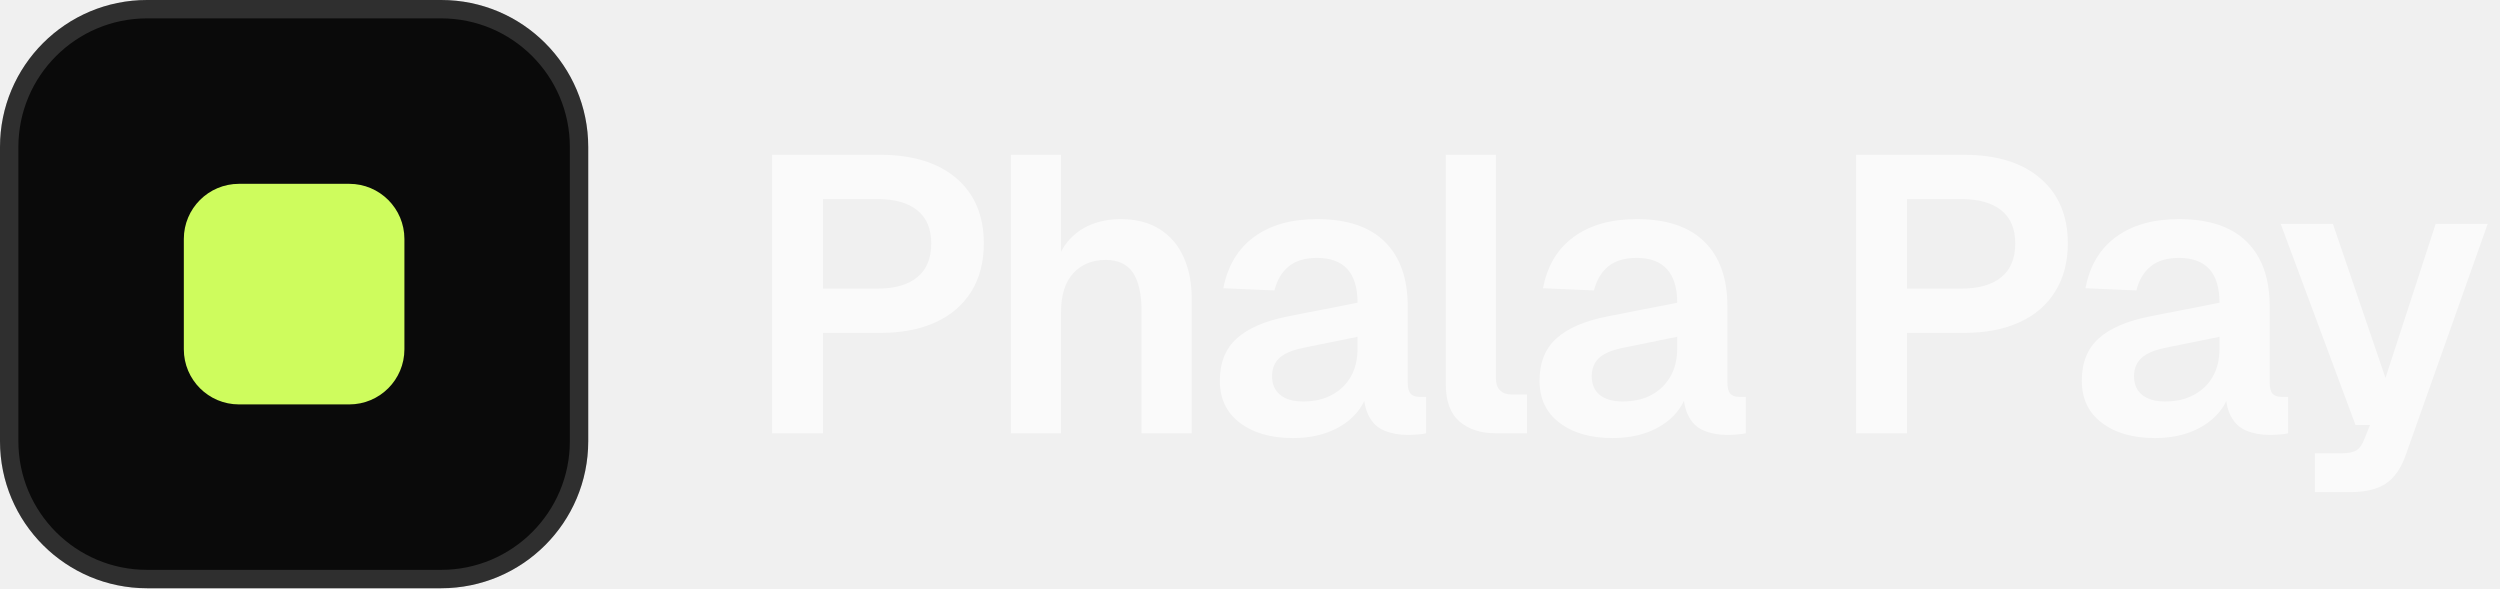
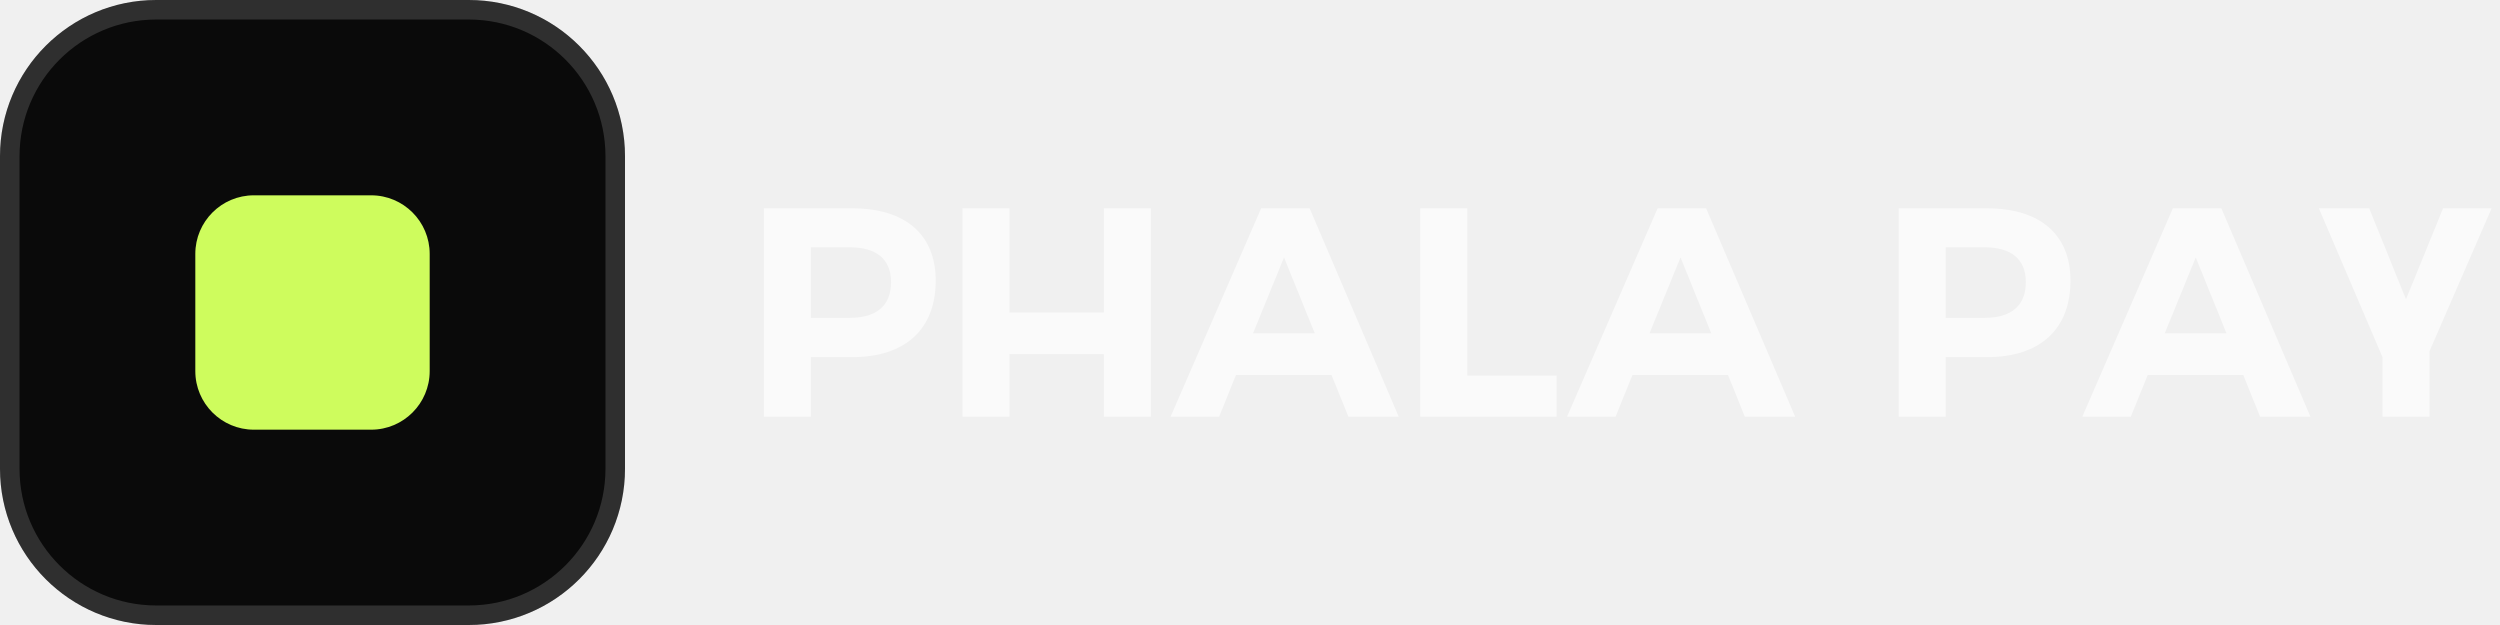
- <svg xmlns="http://www.w3.org/2000/svg" width="136" height="32" viewBox="0 0 136 32">
-   <rect width="32" height="32" rx="8" fill="#0a0a0a" />
-   <path fill="#fff" fill-opacity=".15" fill-rule="evenodd" d="M8 0H24A8 8 0 0 1 32 8V24A8 8 0 0 1 24 32H8A8 8 0 0 1 0 24V8A8 8 0 0 1 8 0ZM8 1A7 7 0 0 0 1 8V24A7 7 0 0 0 8 31H24A7 7 0 0 0 31 24V8A7 7 0 0 0 24 1Z" />
-   <rect x="10" y="10" width="12" height="12" rx="3" fill="#cefc5d" />
-   <path fill="#fafafa" transform="translate(42 23.57)" d="M0 0V-15.15H5.87Q8.53 -15.15 10.03 -13.87Q11.52 -12.59 11.52 -10.33Q11.52 -8.81 10.84 -7.71Q10.15 -6.61 8.9 -6.04Q7.64 -5.46 5.87 -5.46H2.77V0ZM2.77 -7.87H5.74Q7.15 -7.87 7.9 -8.49Q8.66 -9.11 8.66 -10.33Q8.66 -11.52 7.9 -12.13Q7.15 -12.74 5.74 -12.74H2.77ZM12.99 0V-15.15H15.72V-8.79H15.38Q15.55 -9.77 16.06 -10.4Q16.58 -11.03 17.32 -11.34Q18.07 -11.65 18.97 -11.65Q20.22 -11.65 21.09 -11.1Q21.95 -10.56 22.39 -9.58Q22.83 -8.6 22.83 -7.32V0H20.1V-6.66Q20.1 -8.04 19.63 -8.74Q19.16 -9.43 18.15 -9.43Q17.05 -9.43 16.38 -8.7Q15.72 -7.98 15.72 -6.59V0ZM28.33 0.26Q26.54 0.26 25.45 -0.57Q24.36 -1.39 24.36 -2.86Q24.36 -4.33 25.28 -5.16Q26.2 -5.99 28.07 -6.36L31.85 -7.1Q31.85 -8.32 31.3 -8.93Q30.74 -9.54 29.65 -9.54Q28.67 -9.54 28.11 -9.08Q27.54 -8.62 27.33 -7.77L24.55 -7.89Q24.9 -9.71 26.22 -10.68Q27.54 -11.65 29.65 -11.65Q32.09 -11.65 33.33 -10.42Q34.58 -9.19 34.58 -6.91V-2.77Q34.58 -2.33 34.74 -2.15Q34.9 -1.98 35.22 -1.98H35.58V0Q35.46 0.04 35.17 0.06Q34.88 0.09 34.58 0.09Q33.88 0.09 33.32 -0.14Q32.77 -0.36 32.47 -0.93Q32.17 -1.49 32.17 -2.47L32.41 -2.3Q32.23 -1.56 31.67 -0.97Q31.1 -0.38 30.25 -0.06Q29.4 0.26 28.33 0.26ZM28.89 -1.73Q29.8 -1.73 30.46 -2.09Q31.13 -2.45 31.49 -3.09Q31.85 -3.73 31.85 -4.61V-5.25L28.91 -4.65Q27.99 -4.46 27.59 -4.09Q27.2 -3.71 27.2 -3.11Q27.2 -2.45 27.64 -2.09Q28.07 -1.73 28.89 -1.73ZM39.38 0Q38.14 0 37.4 -0.64Q36.65 -1.28 36.65 -2.69V-15.15H39.38V-2.97Q39.38 -2.54 39.61 -2.33Q39.83 -2.11 40.23 -2.11H41.07V0ZM45.72 0.26Q43.93 0.26 42.84 -0.57Q41.75 -1.39 41.75 -2.86Q41.75 -4.33 42.67 -5.16Q43.58 -5.99 45.46 -6.36L49.24 -7.1Q49.24 -8.32 48.68 -8.93Q48.13 -9.54 47.04 -9.54Q46.06 -9.54 45.49 -9.08Q44.93 -8.62 44.71 -7.77L41.94 -7.89Q42.28 -9.71 43.61 -10.68Q44.93 -11.65 47.04 -11.65Q49.47 -11.65 50.72 -10.42Q51.97 -9.19 51.97 -6.91V-2.77Q51.97 -2.33 52.13 -2.15Q52.29 -1.98 52.61 -1.98H52.97V0Q52.84 0.04 52.55 0.06Q52.27 0.09 51.97 0.09Q51.26 0.09 50.71 -0.14Q50.15 -0.36 49.86 -0.93Q49.56 -1.49 49.56 -2.47L49.79 -2.3Q49.62 -1.56 49.06 -0.97Q48.49 -0.38 47.64 -0.06Q46.78 0.26 45.72 0.26ZM46.27 -1.73Q47.19 -1.73 47.85 -2.09Q48.51 -2.45 48.87 -3.09Q49.24 -3.73 49.24 -4.61V-5.25L46.29 -4.65Q45.38 -4.46 44.98 -4.09Q44.59 -3.71 44.59 -3.11Q44.59 -2.45 45.02 -2.09Q45.46 -1.73 46.27 -1.73ZM58.97 0V-15.15H64.83Q67.5 -15.15 68.99 -13.87Q70.49 -12.59 70.49 -10.33Q70.49 -8.81 69.8 -7.71Q69.12 -6.61 67.86 -6.04Q66.6 -5.46 64.83 -5.46H61.74V0ZM61.74 -7.87H64.7Q66.11 -7.87 66.87 -8.49Q67.63 -9.11 67.63 -10.33Q67.63 -11.52 66.87 -12.13Q66.11 -12.74 64.7 -12.74H61.74ZM75.22 0.26Q73.43 0.26 72.34 -0.57Q71.25 -1.39 71.25 -2.86Q71.25 -4.33 72.17 -5.16Q73.09 -5.99 74.97 -6.36L78.74 -7.1Q78.74 -8.32 78.19 -8.93Q77.63 -9.54 76.54 -9.54Q75.56 -9.54 75 -9.08Q74.43 -8.62 74.22 -7.77L71.45 -7.89Q71.79 -9.71 73.11 -10.68Q74.43 -11.65 76.54 -11.65Q78.98 -11.65 80.22 -10.42Q81.47 -9.19 81.47 -6.91V-2.77Q81.47 -2.33 81.63 -2.15Q81.79 -1.98 82.11 -1.98H82.47V0Q82.35 0.04 82.06 0.06Q81.77 0.09 81.47 0.09Q80.77 0.09 80.21 -0.14Q79.66 -0.36 79.36 -0.93Q79.06 -1.49 79.06 -2.47L79.3 -2.3Q79.13 -1.56 78.56 -0.97Q77.99 -0.38 77.14 -0.06Q76.29 0.26 75.22 0.26ZM75.78 -1.73Q76.69 -1.73 77.35 -2.09Q78.02 -2.45 78.38 -3.09Q78.74 -3.73 78.74 -4.61V-5.25L75.8 -4.65Q74.88 -4.46 74.49 -4.09Q74.09 -3.71 74.09 -3.11Q74.09 -2.45 74.53 -2.09Q74.97 -1.73 75.78 -1.73ZM83.93 3.2V1.09H85.38Q85.93 1.09 86.2 0.92Q86.46 0.75 86.61 0.34L86.93 -0.45H86.14L82.07 -11.39H84.91L87.77 -3.01L90.5 -11.39H93.33L88.87 1.19Q88.49 2.26 87.8 2.73Q87.1 3.2 85.87 3.2Z" />
+ <svg xmlns="http://www.w3.org/2000/svg" width="128" height="32" viewBox="0 0 192 48">
+   <g transform="scale(1.5)">
+     <rect width="32" height="32" rx="8" fill="#0a0a0a" />
+     <path fill="#fff" fill-opacity=".15" fill-rule="evenodd" d="M8 0H24A8 8 0 0 1 32 8V24A8 8 0 0 1 24 32H8A8 8 0 0 1 0 24V8A8 8 0 0 1 8 0ZM8 1A7 7 0 0 0 1 8V24A7 7 0 0 0 8 31H24A7 7 0 0 0 31 24V8A7 7 0 0 0 24 1Z" />
+     <rect x="10" y="10" width="12" height="12" rx="3" fill="#cefc5d" />
+   </g>
+   <g fill="#fafafa">
+     <path d="M71.863 21.553C71.863 25.279 69.53 27.427 65.459 27.427H62.28V31.998H58.667V16H65.459C69.53 16 71.863 18.011 71.863 21.553ZM68.433 21.668C68.433 19.885 67.289 18.994 65.276 18.994H62.28V24.41H65.276C67.289 24.41 68.433 23.496 68.433 21.668Z" />
+     <path d="M77.527 16V23.999H84.777V16H88.388V31.998H84.777V27.198H77.527V31.998H73.916V16H77.527Z" />
+     <path d="M102.261 28.798H94.924L93.63 32H89.902L96.854 16.002H100.582L107.421 32H103.555L102.261 28.798ZM100.974 25.596L98.613 19.771L96.233 25.598L100.974 25.596Z" />
+     <path d="M112.686 16V28.844H119.547V31.998H109.072V16H112.686Z" />
+     <path d="M132.71 28.798H125.373L124.078 32H120.35L127.303 16.002H131.031L137.867 32H134.001L132.71 28.798ZM131.423 25.596L129.064 19.769L126.684 25.596H131.423Z" />
+     <path transform="translate(87.15)" d="M71.863 21.553C71.863 25.279 69.53 27.427 65.459 27.427H62.28V31.998H58.667V16H65.459C69.53 16 71.863 18.011 71.863 21.553ZM68.433 21.668C68.433 19.885 67.289 18.994 65.276 18.994H62.28V24.41H65.276C67.289 24.41 68.433 23.496 68.433 21.668Z" />
+     <path transform="translate(70.02)" d="M102.261 28.798H94.924L93.63 32H89.902L96.854 16.002H100.582L107.421 32H103.555L102.261 28.798ZM100.974 25.596L98.613 19.771L96.233 25.598L100.974 25.596Z" />
+     <path d="M178.09 16H181.956L184.779 22.987L187.627 16H191.355L186.586 26.974V32H182.973V27.423Z" />
+   </g>
</svg>
